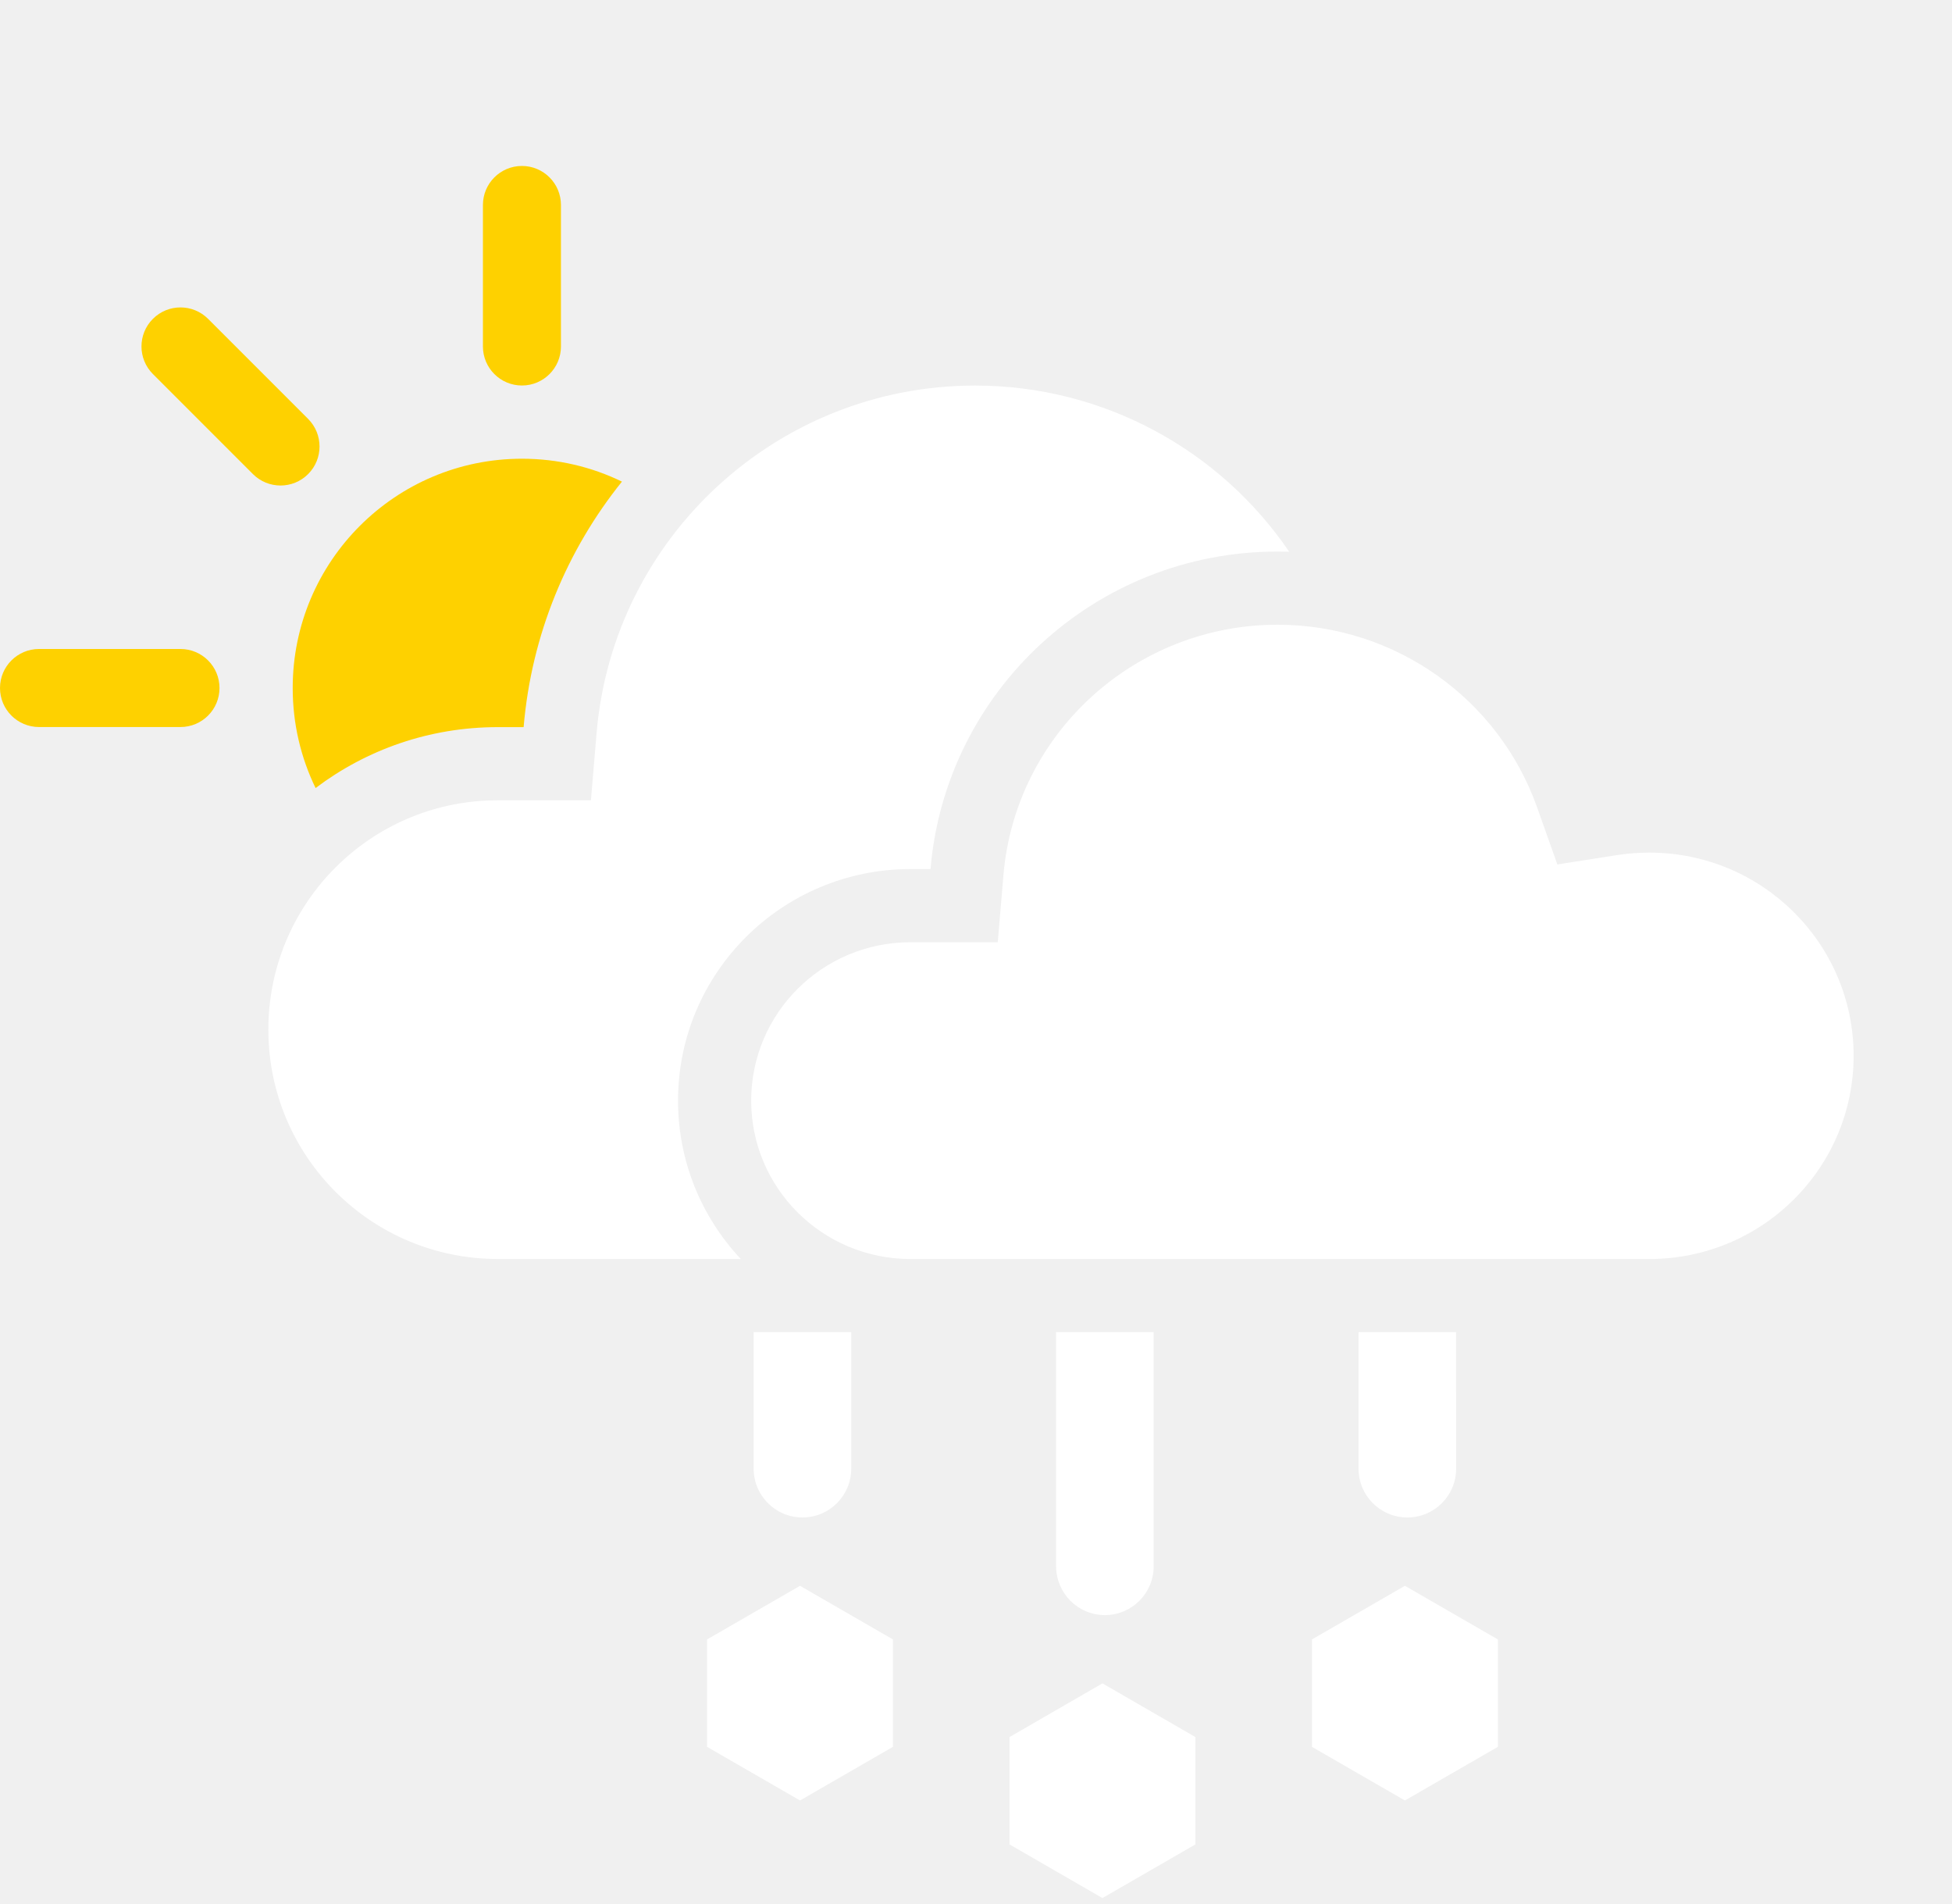
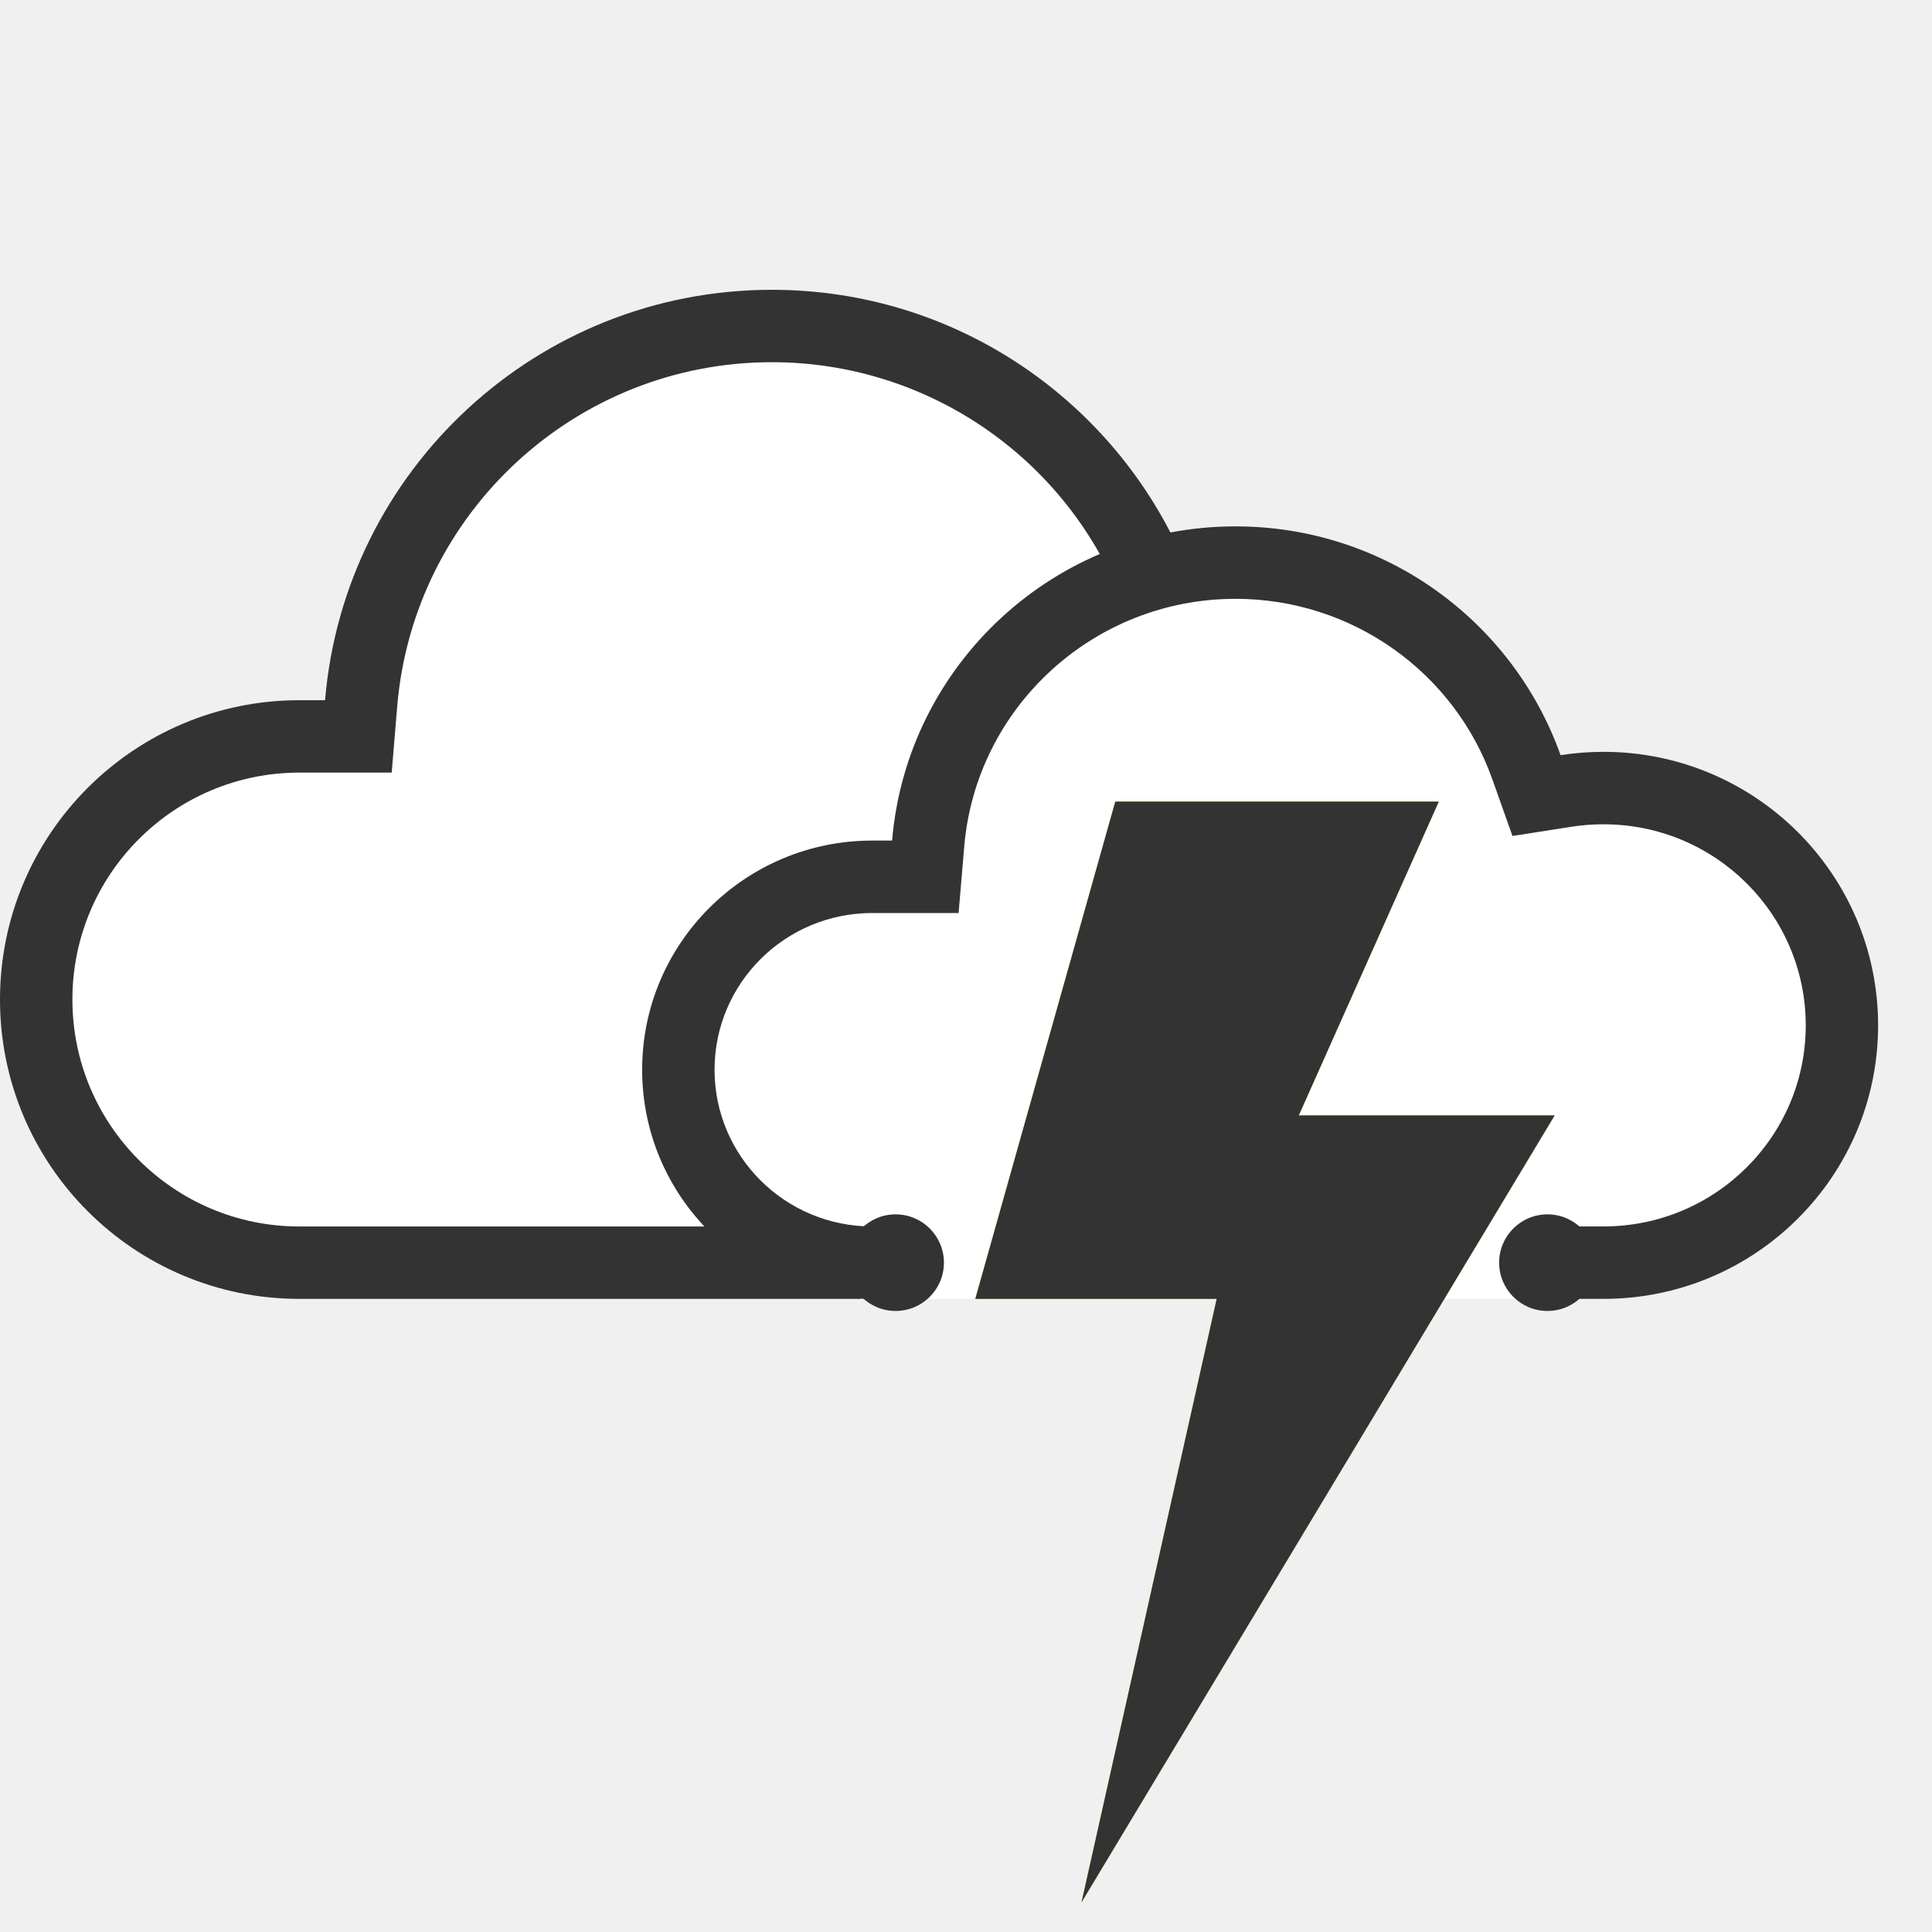
- <svg xmlns="http://www.w3.org/2000/svg" width="40px" height="39px" viewBox="0 0 40 39" version="1.1">
-   <g id="Page-1" stroke="none" stroke-width="1" fill="none" fill-rule="evenodd">
-     <g id="icons-day" transform="translate(-3623, -6)" fill-rule="nonzero">
-       <g id="icons" transform="translate(25, 6)">
-         <g id="64" transform="translate(3598, 3.4)">
-           <path d="M10.696,5.998 C11.431,5.998 12.126,6.166 12.745,6.467 C11.618,7.868 10.89,9.601 10.73,11.497 L10.73,11.497 L10.198,11.497 C8.797,11.497 7.505,11.961 6.467,12.745 C6.166,12.126 5.998,11.431 5.998,10.696 C5.998,8.101 8.101,5.998 10.696,5.998 Z" id="Combined-Shape" fill="#FED100" />
-           <rect id="Rectangle" fill="#FED100" x="0" y="9.896" width="4.498" height="1.599" rx="0.8" />
-           <rect id="Rectangle" fill="#FED100" transform="translate(4.723126, 4.72316) rotate(45) translate(-4.723126, -4.72316) " x="2.474" y="3.923" width="4.498" height="1.599" rx="0.8" />
-           <rect id="Rectangle" fill="#FED100" x="9.896" y="0" width="1.599" height="4.498" rx="0.8" />
-           <polygon id="Path" fill="#FFFFFF" points="22.591 31.088 24.496 32.188 24.496 34.387 22.591 35.486 20.687 34.387 20.687 32.188" />
-           <path d="M23.64,23.892 L23.641,28.689 C23.641,29.241 23.193,29.689 22.641,29.689 C22.089,29.689 21.642,29.241 21.642,28.689 L21.641,23.892 L23.64,23.892 Z M17.443,23.892 L17.443,26.69 C17.443,27.242 16.996,27.689 16.444,27.689 C15.892,27.689 15.444,27.242 15.444,26.69 L15.444,23.892 L17.443,23.892 Z M29.838,23.892 L29.839,26.69 C29.839,27.242 29.391,27.689 28.839,27.689 C28.287,27.689 27.839,27.242 27.839,26.69 L27.839,23.892 L29.838,23.892 Z" id="Combined-Shape" fill="#FFFFFF" />
-           <polygon id="Path" fill="#FFFFFF" points="16.394 29.089 18.298 30.188 18.298 32.388 16.394 33.487 14.489 32.388 14.489 30.188" />
-           <polygon id="Path" fill="#FFFFFF" points="28.789 29.089 30.694 30.188 30.694 32.388 28.789 33.487 26.884 32.388 26.884 30.188" />
-           <path d="M19.981,4.499 C22.616,4.499 25,5.82 26.418,7.903 L26.179,7.9 C22.442,7.9 19.375,10.762 19.068,14.405 L19.068,14.405 L18.658,14.405 C16.026,14.405 13.894,16.529 13.894,19.149 C13.894,20.404 14.383,21.545 15.181,22.394 L10.198,22.393 C7.603,22.393 5.499,20.29 5.499,17.694 C5.499,15.171 7.487,13.113 9.983,13.001 L10.198,12.996 L12.109,12.996 L12.225,11.622 C12.561,7.611 15.928,4.499 19.981,4.499 Z" id="Combined-Shape" fill="#FFFFFF" />
-           <path d="M26.179,9.399 C28.589,9.399 30.708,10.917 31.497,13.138 L31.497,13.138 L31.913,14.31 L33.141,14.118 C33.356,14.085 33.575,14.068 33.797,14.068 C36.111,14.068 37.984,15.933 37.984,18.231 C37.984,20.529 36.111,22.394 33.797,22.394 L33.797,22.394 L18.658,22.394 C16.853,22.394 15.393,20.941 15.393,19.149 C15.393,17.358 16.853,15.904 18.658,15.904 L18.658,15.904 L20.446,15.904 L20.562,14.531 C20.805,11.642 23.243,9.399 26.179,9.399 Z" id="Combined-Shape" fill="#FFFFFF" />
+ <svg id="icon-icon_weather_64" width="40" height="40" viewBox="0 0 40 40">
+   <g fill="none" fill-rule="evenodd">
+     <g fill-rule="nonzero">
+       <g>
+         <g>
+           <path fill="#FFF" d="M15.98.5C11.408.5 7.61 4.01 7.229 8.539l-.038.458h-.992C3.05 8.997.5 11.547.5 14.694c0 3.148 2.55 5.698 5.698 5.698H25.89c3.81 0 6.898-3.088 6.898-6.897 0-3.81-3.089-6.898-6.898-6.898-.363 0-.723.028-1.077.084l-.41.064-.139-.391C23.034 2.874 19.734.5 15.981.5z" transform="translate(-3984 -6) translate(25 6) translate(3959 6)" />
+           <path fill="#333" d="M24.506 5.602l-1.376.595c-1.223-2.828-4.014-4.698-7.15-4.698-4.052 0-7.419 3.112-7.756 7.123L8.11 9.996H6.198c-2.595 0-4.699 2.103-4.699 4.698 0 2.596 2.104 4.699 4.699 4.699h11.61v1.499H6.198C2.775 20.892 0 18.118 0 14.694c0-3.422 2.774-6.197 6.198-6.197h.532C7.13 3.737 11.12 0 15.981 0c3.82 0 7.1 2.306 8.525 5.602z" transform="translate(-3984 -6) translate(25 6) translate(3959 6)" />
+           <g transform="translate(-3984 -6) translate(25 6) translate(3959 6) translate(13.295 4.898)">
+             <path fill="#FFF" d="M12.499.7C9.072.7 6.226 3.399 5.94 6.88l-.029.352h-.743c-2.358 0-4.27 1.961-4.27 4.381s1.841 4.38 4.2 4.38h14.793c2.854 0 5.198-2.373 5.198-5.302 0-2.929-2.313-5.303-5.167-5.303-.273 0-.542.021-.807.064l-.308.05-.103-.301C17.783 2.525 15.31.7 12.499.7z" />
+             <path fill="#333" d="M18.768 15.994v-1.5h1.136c2.314 0 4.187-1.865 4.187-4.163s-1.873-4.163-4.187-4.163c-.222 0-.442.017-.657.05l-1.228.192-.416-1.172C16.814 3.017 14.696 1.5 12.286 1.5c-2.937 0-5.374 2.243-5.618 5.132l-.116 1.373H4.765c-1.806 0-3.266 1.454-3.266 3.245 0 1.792 1.46 3.245 3.266 3.245h.44v1.5h-.44C2.133 15.994 0 13.87 0 11.249c0-2.62 2.133-4.744 4.765-4.744h.41C5.48 2.862 8.547 0 12.284 0c3.108 0 5.75 1.977 6.731 4.737.294-.046.59-.069.888-.069 3.14 0 5.686 2.535 5.686 5.663s-2.546 5.663-5.686 5.663h-1.136zm0 0v-1.5h1.136c2.314 0 4.187-1.865 4.187-4.163s-1.873-4.163-4.187-4.163c-.222 0-.442.017-.657.05l-1.228.192-.416-1.172C16.814 3.017 14.696 1.5 12.286 1.5c-2.937 0-5.374 2.243-5.618 5.132l-.116 1.373H4.765c-1.806 0-3.266 1.454-3.266 3.245 0 1.792 1.46 3.245 3.266 3.245h.44v1.5h-.44C2.133 15.994 0 13.87 0 11.249c0-2.62 2.133-4.744 4.765-4.744h.41C5.48 2.862 8.547 0 12.284 0c3.108 0 5.75 1.977 6.731 4.737.294-.046.59-.069.888-.069 3.14 0 5.686 2.535 5.686 5.663s-2.546 5.663-5.686 5.663h-1.136z" />
+             <circle cx="5.248" cy="15.244" r="1" fill="#333" />
+             <circle cx="18.743" cy="15.244" r="1" fill="#333" />
+           </g>
+           <path fill="#FED100" d="M23.091 10.596L20.192 20.892 25.19 20.892 22.391 33.387 32.188 17.093 26.89 17.093 29.789 10.596z" transform="translate(-3984 -6) translate(25 6) translate(3959 6)" />
+           <path fill="#333" d="M25.19 20.892L20.192 20.892 23.091 10.596 29.789 10.596 26.89 17.093 32.188 17.093 22.391 33.387z" transform="translate(-3984 -6) translate(25 6) translate(3959 6)" />
        </g>
      </g>
    </g>
  </g>
</svg>
